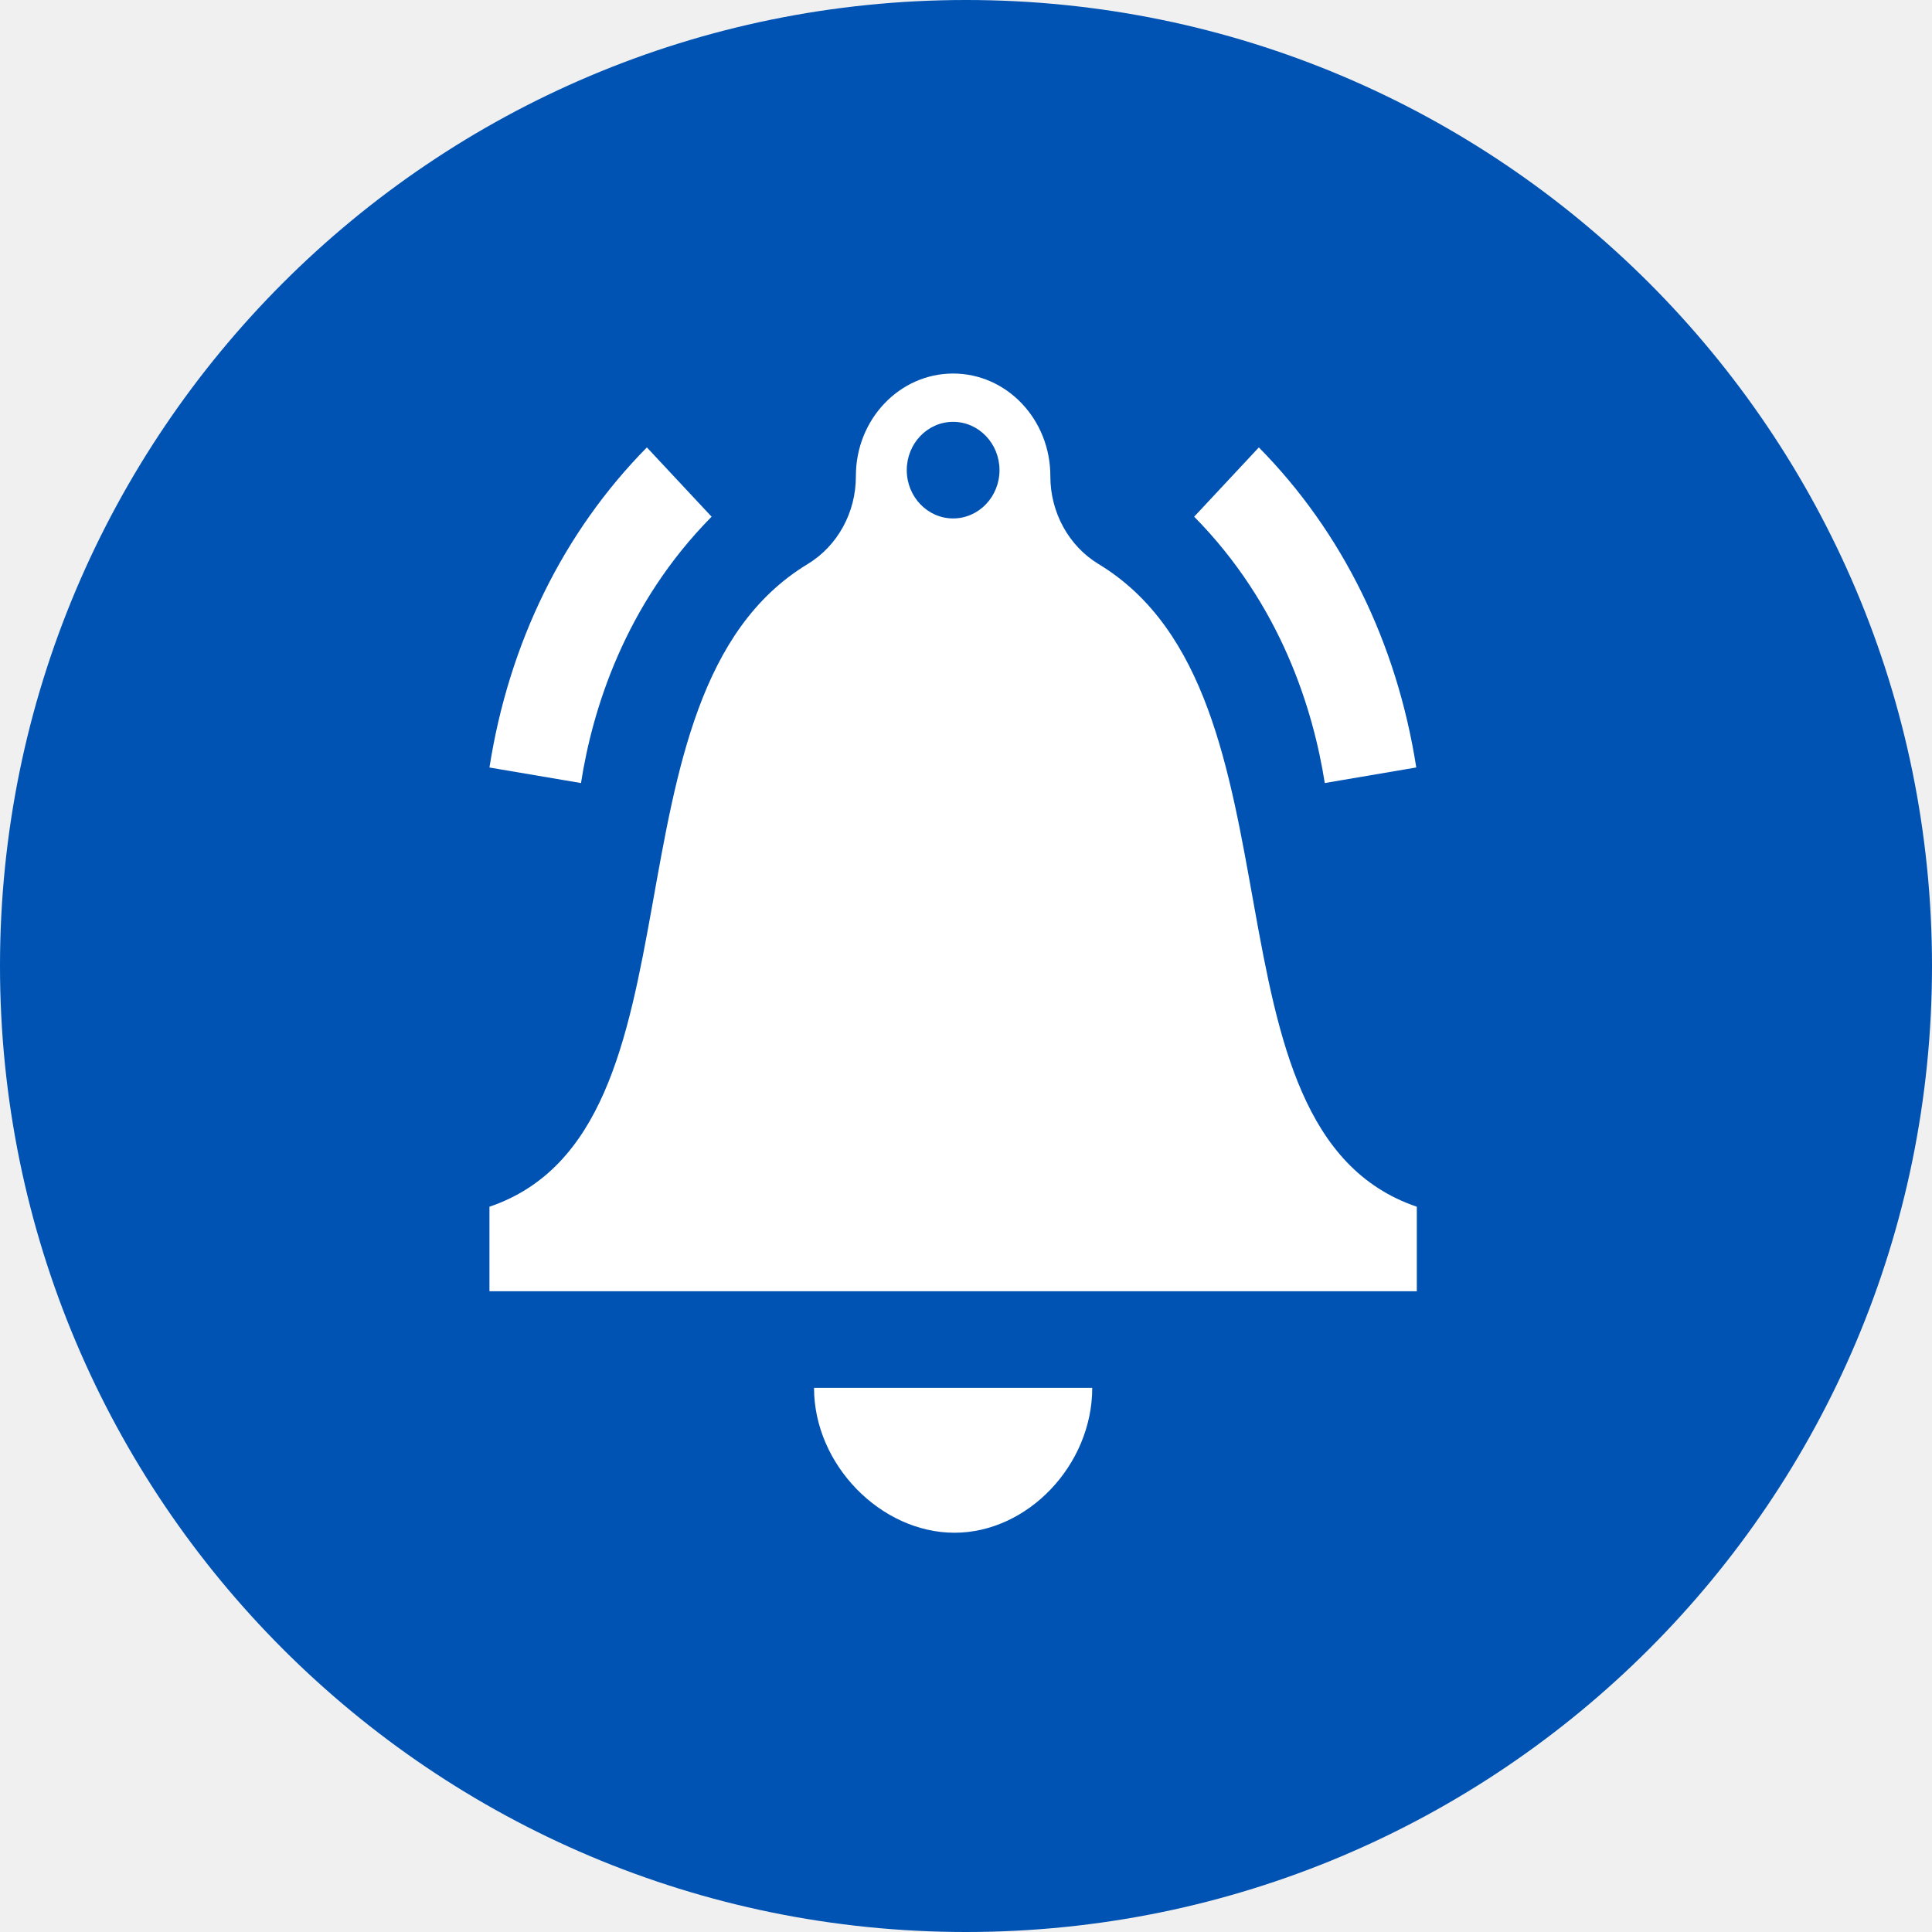
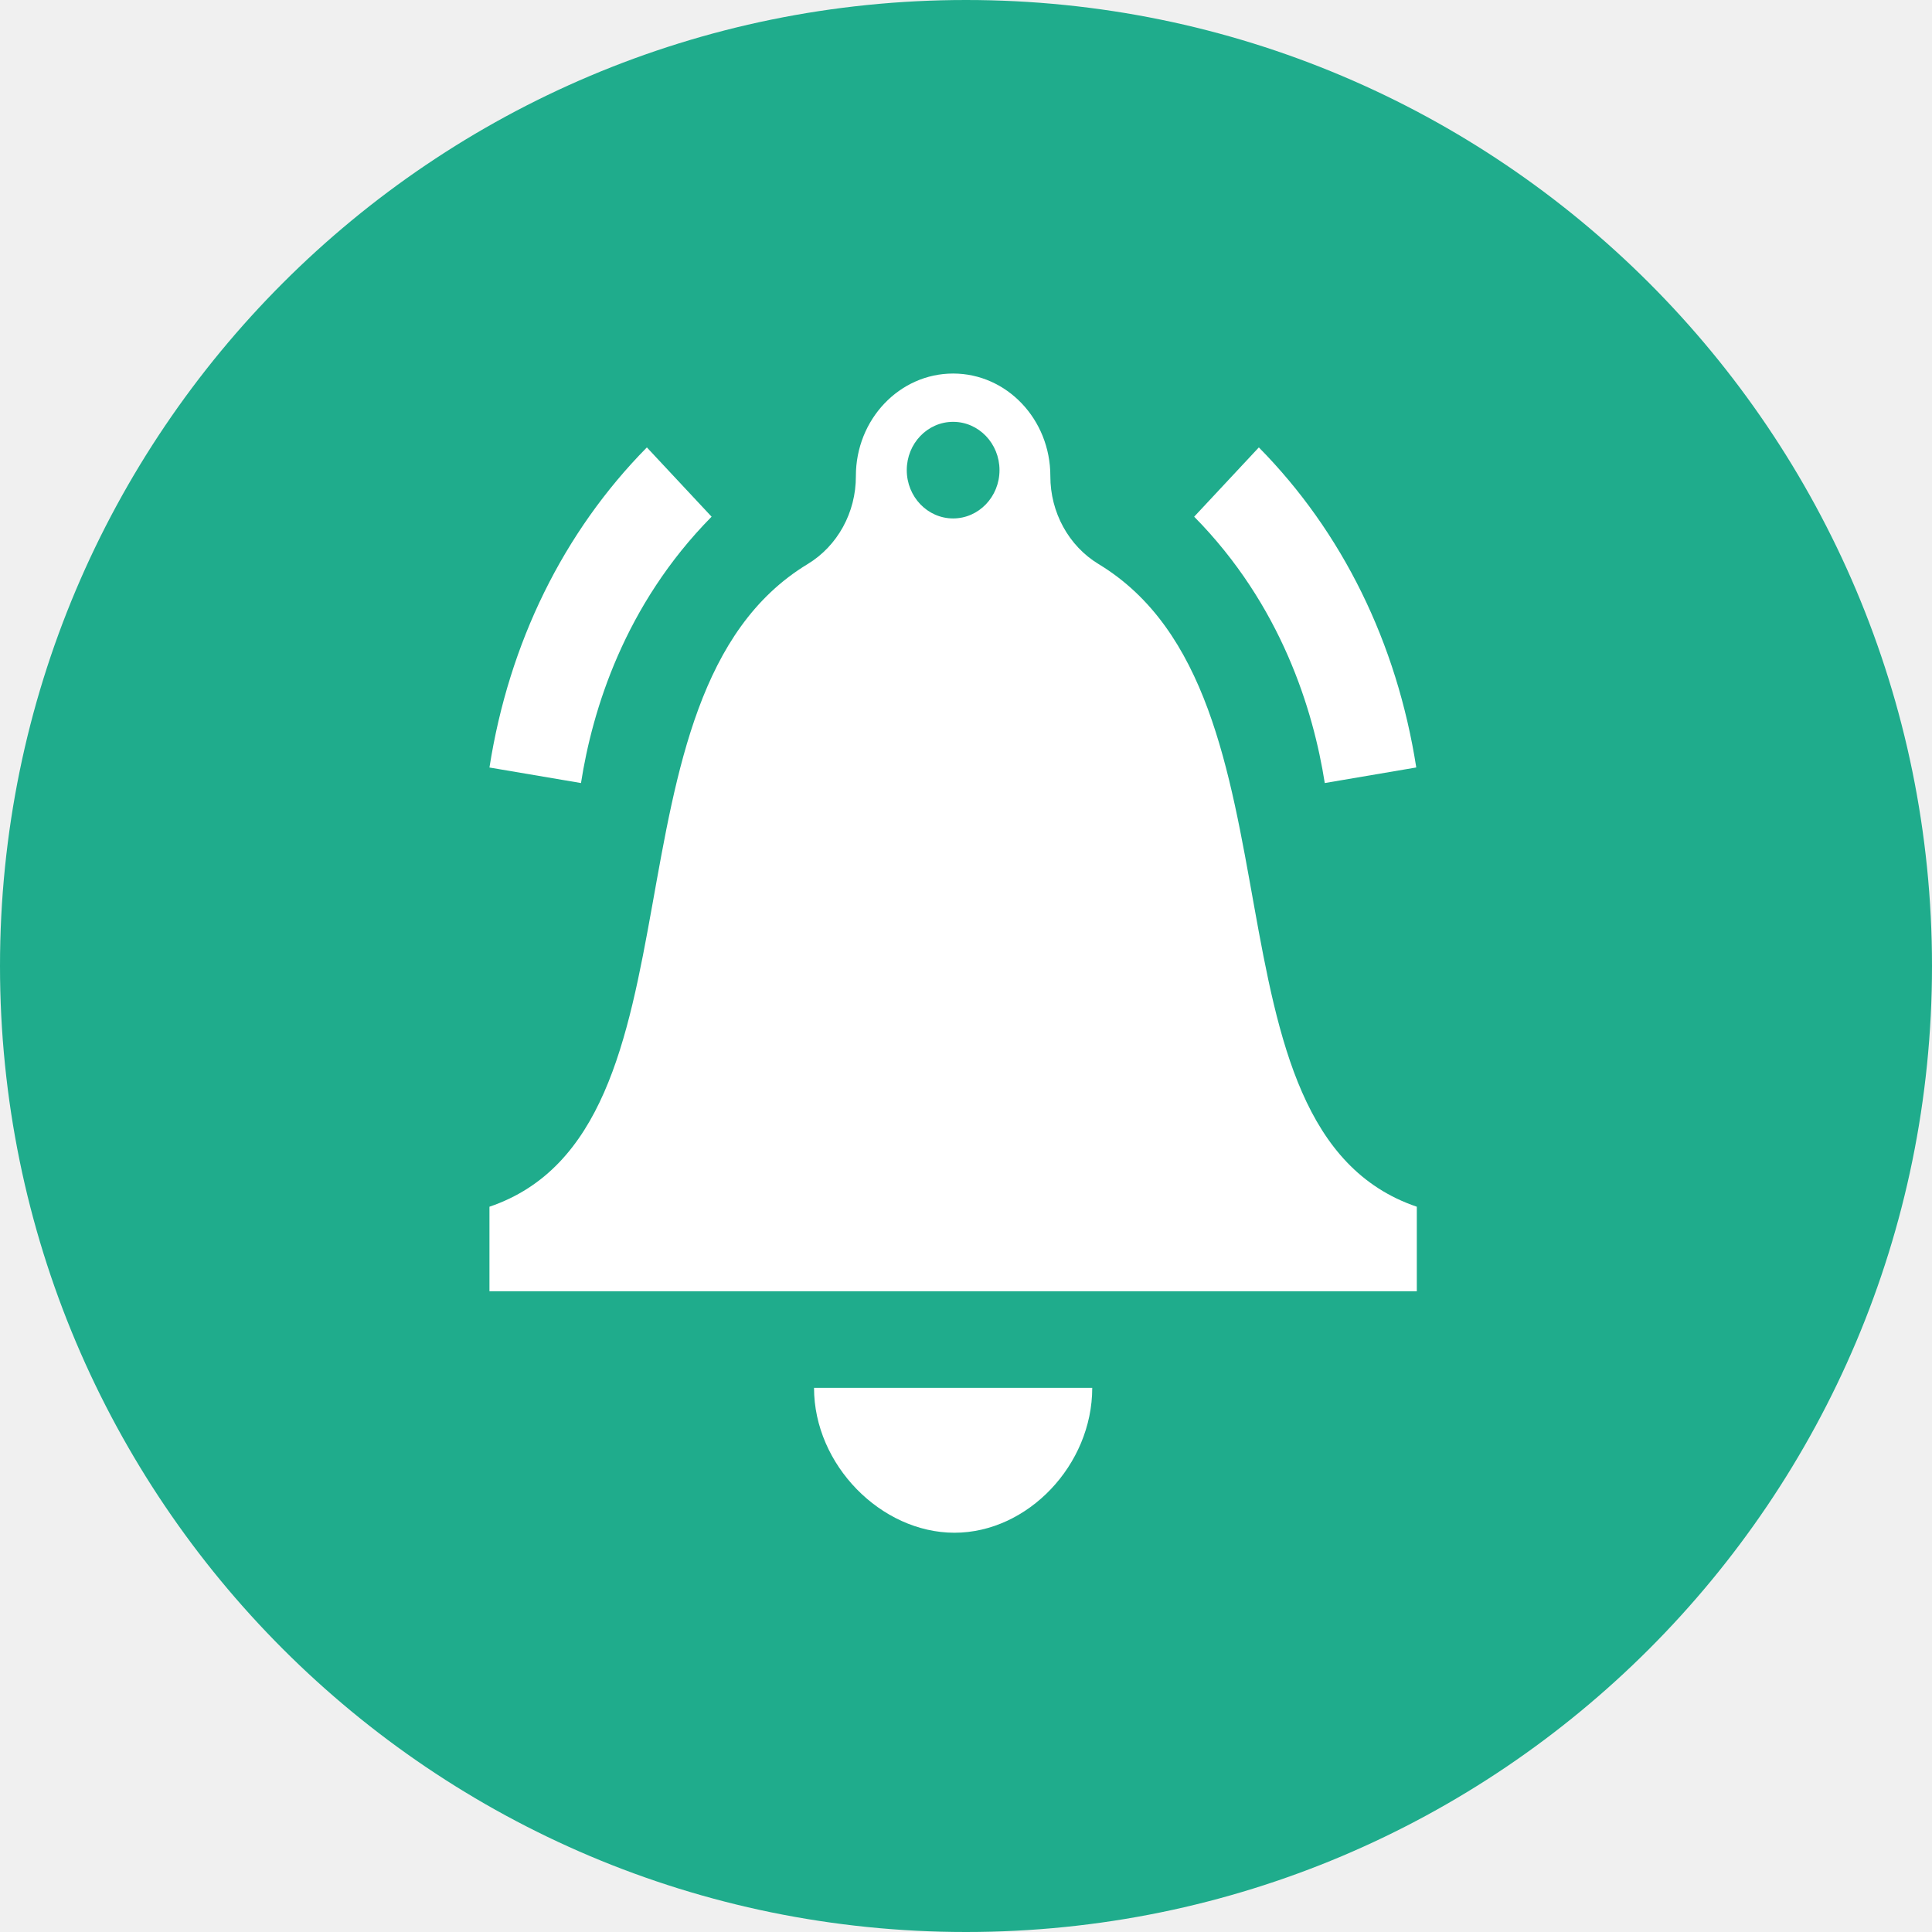
<svg xmlns="http://www.w3.org/2000/svg" width="50" height="50">
-   <circle fill="#0053b3" cx="25" cy="25" r="25" />
+   <circle fill="#1fac8c" cx="25" cy="25" r="25" />
  <path fill="#fff" d="M28.431 14.598c-.773-.468-1.25-1.338-1.248-2.275v-.004c0-1.465-1.127-2.652-2.516-2.652s-2.517 1.187-2.517 2.652v.004c.003.939-.475 1.807-1.248 2.275-5.601 3.39-2.383 14.644-8.235 16.632v2.187h24V31.23c-5.853-1.988-2.634-13.242-8.236-16.632zm-3.764-3.681c.662 0 1.2.56 1.2 1.25s-.538 1.25-1.2 1.25-1.2-.56-1.2-1.25.537-1.25 1.2-1.25zm3.6 25c0 1.997-1.67 3.75-3.566 3.75s-3.634-1.753-3.634-3.75h7.2zm6.018-15.652c-.296-1.88-1.12-4.602-3.38-6.893l1.674-1.793c2.16 2.19 3.57 5.055 4.074 8.283l-2.368.403zm-21.618-.402c.505-3.229 1.914-6.093 4.074-8.284l1.675 1.793c-2.26 2.29-3.087 5.013-3.38 6.893l-2.37-.402z" />
</svg>
